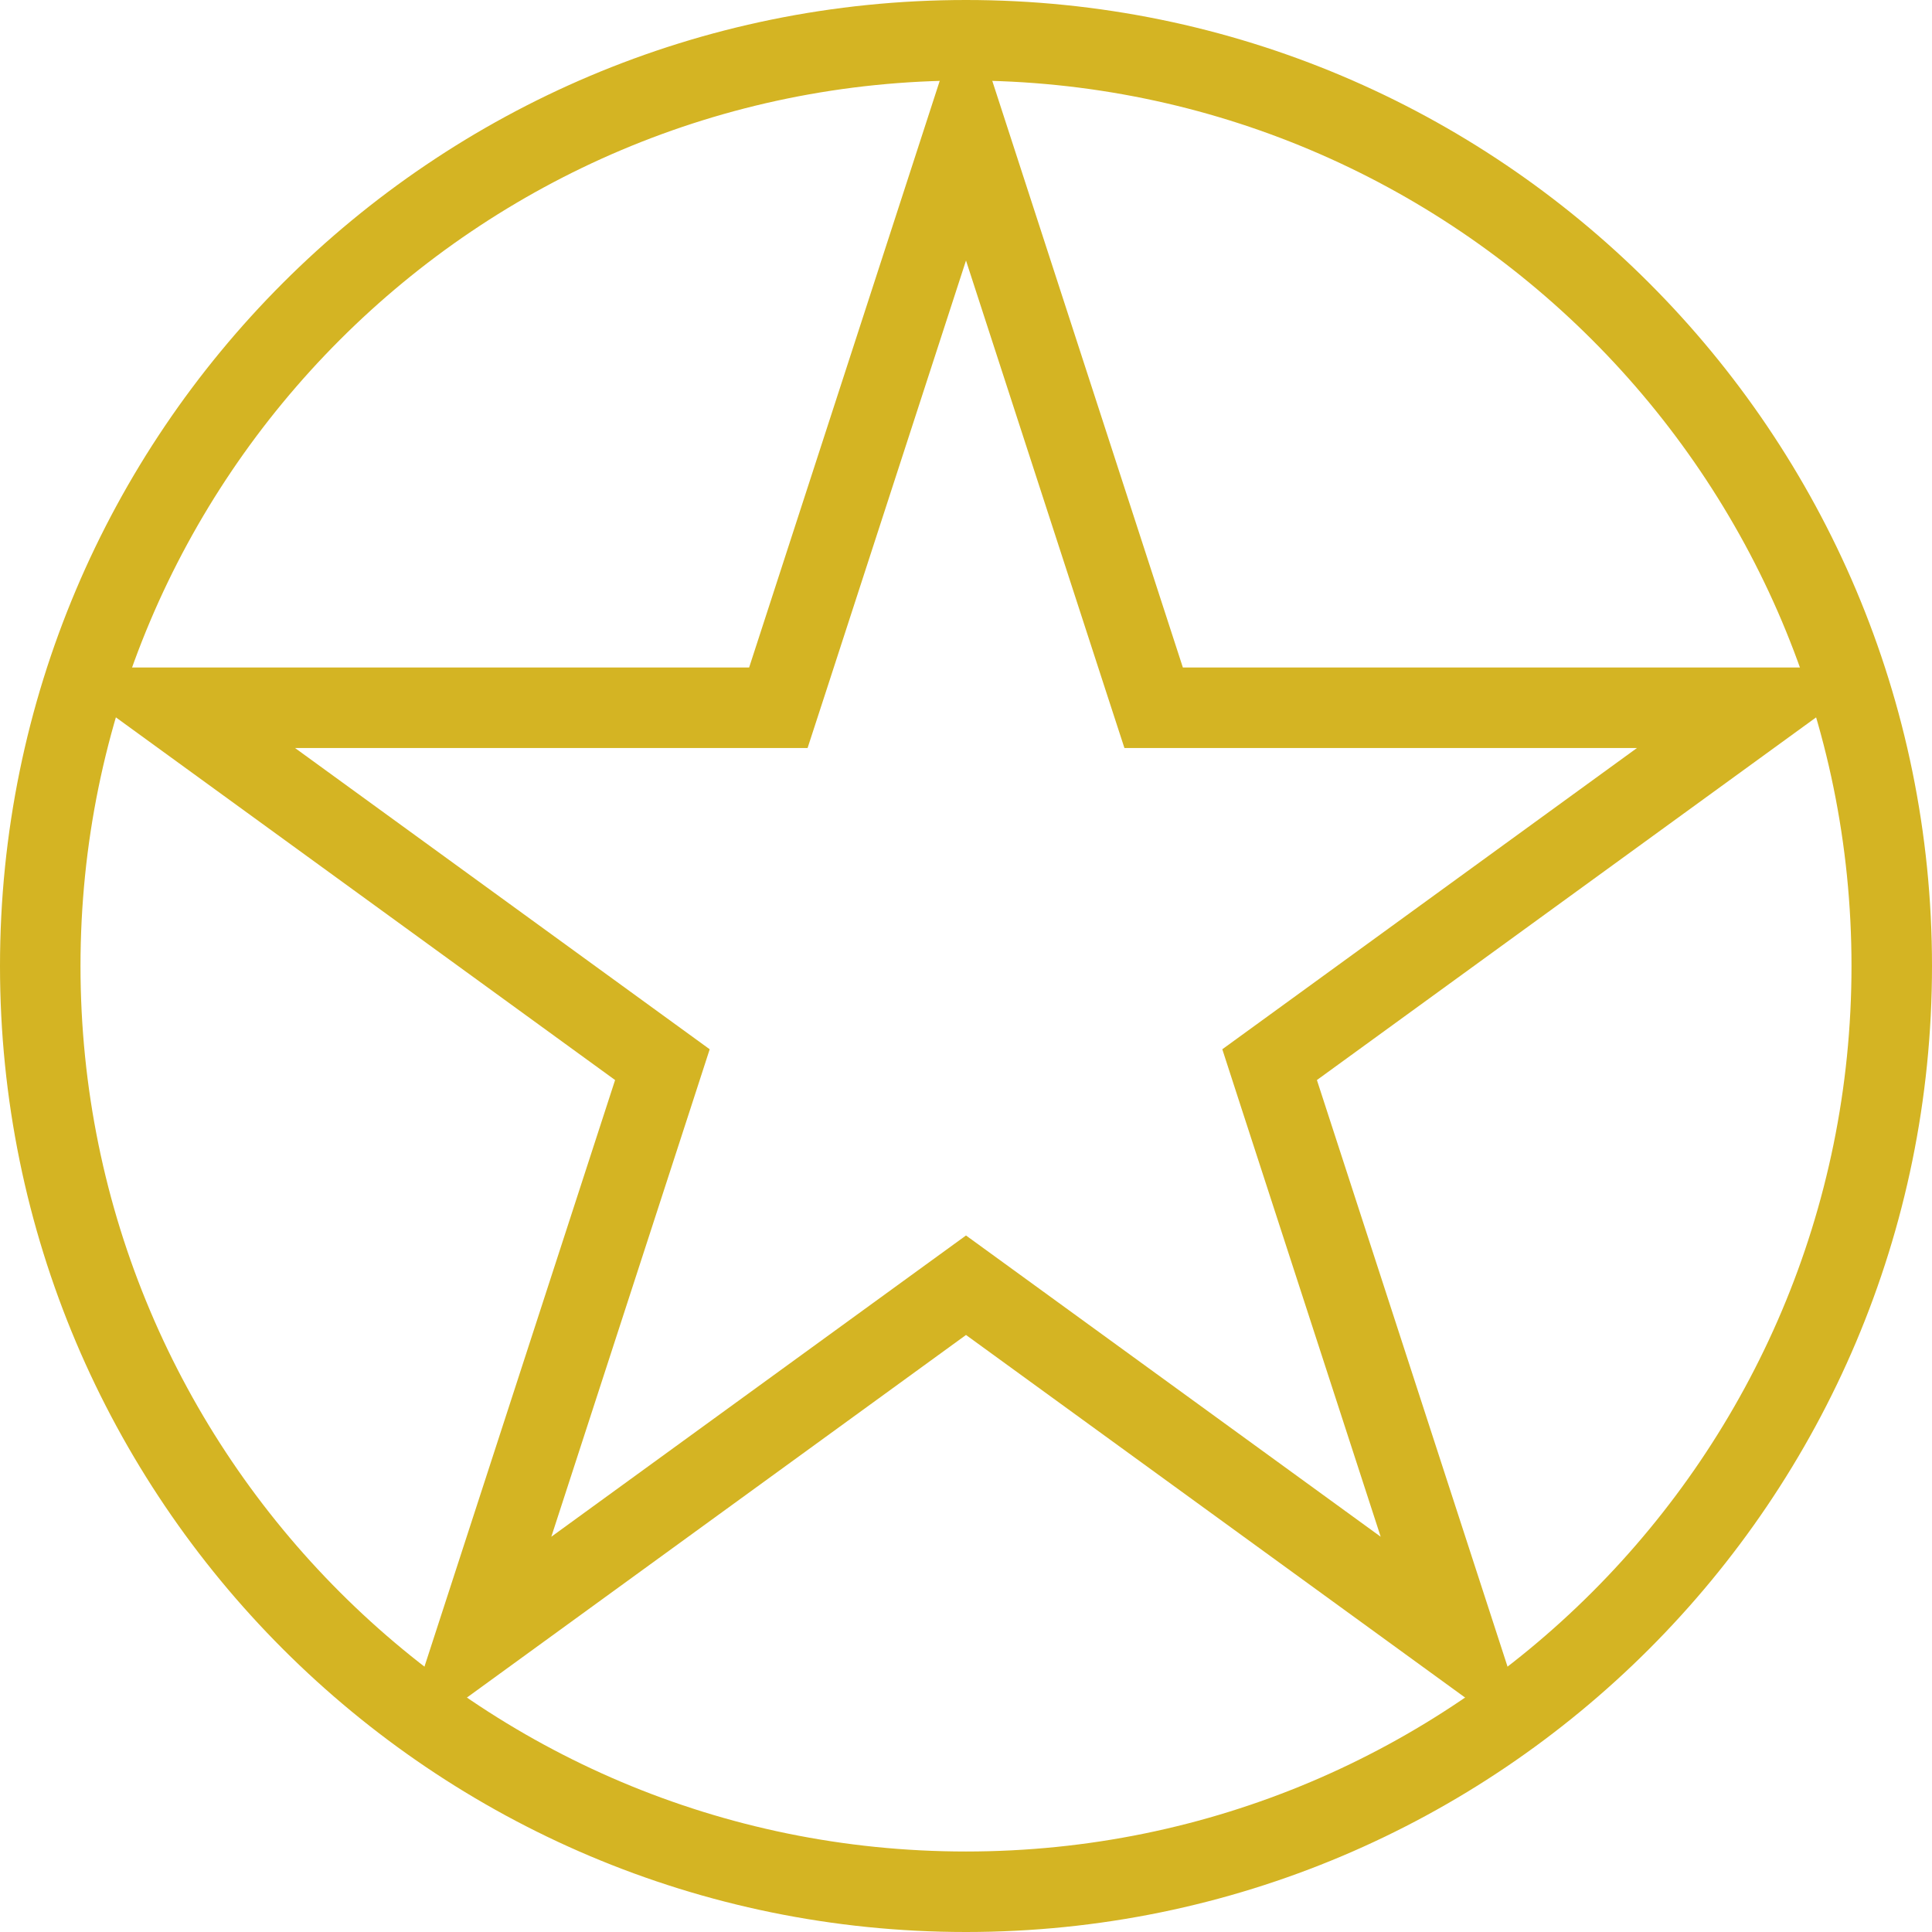
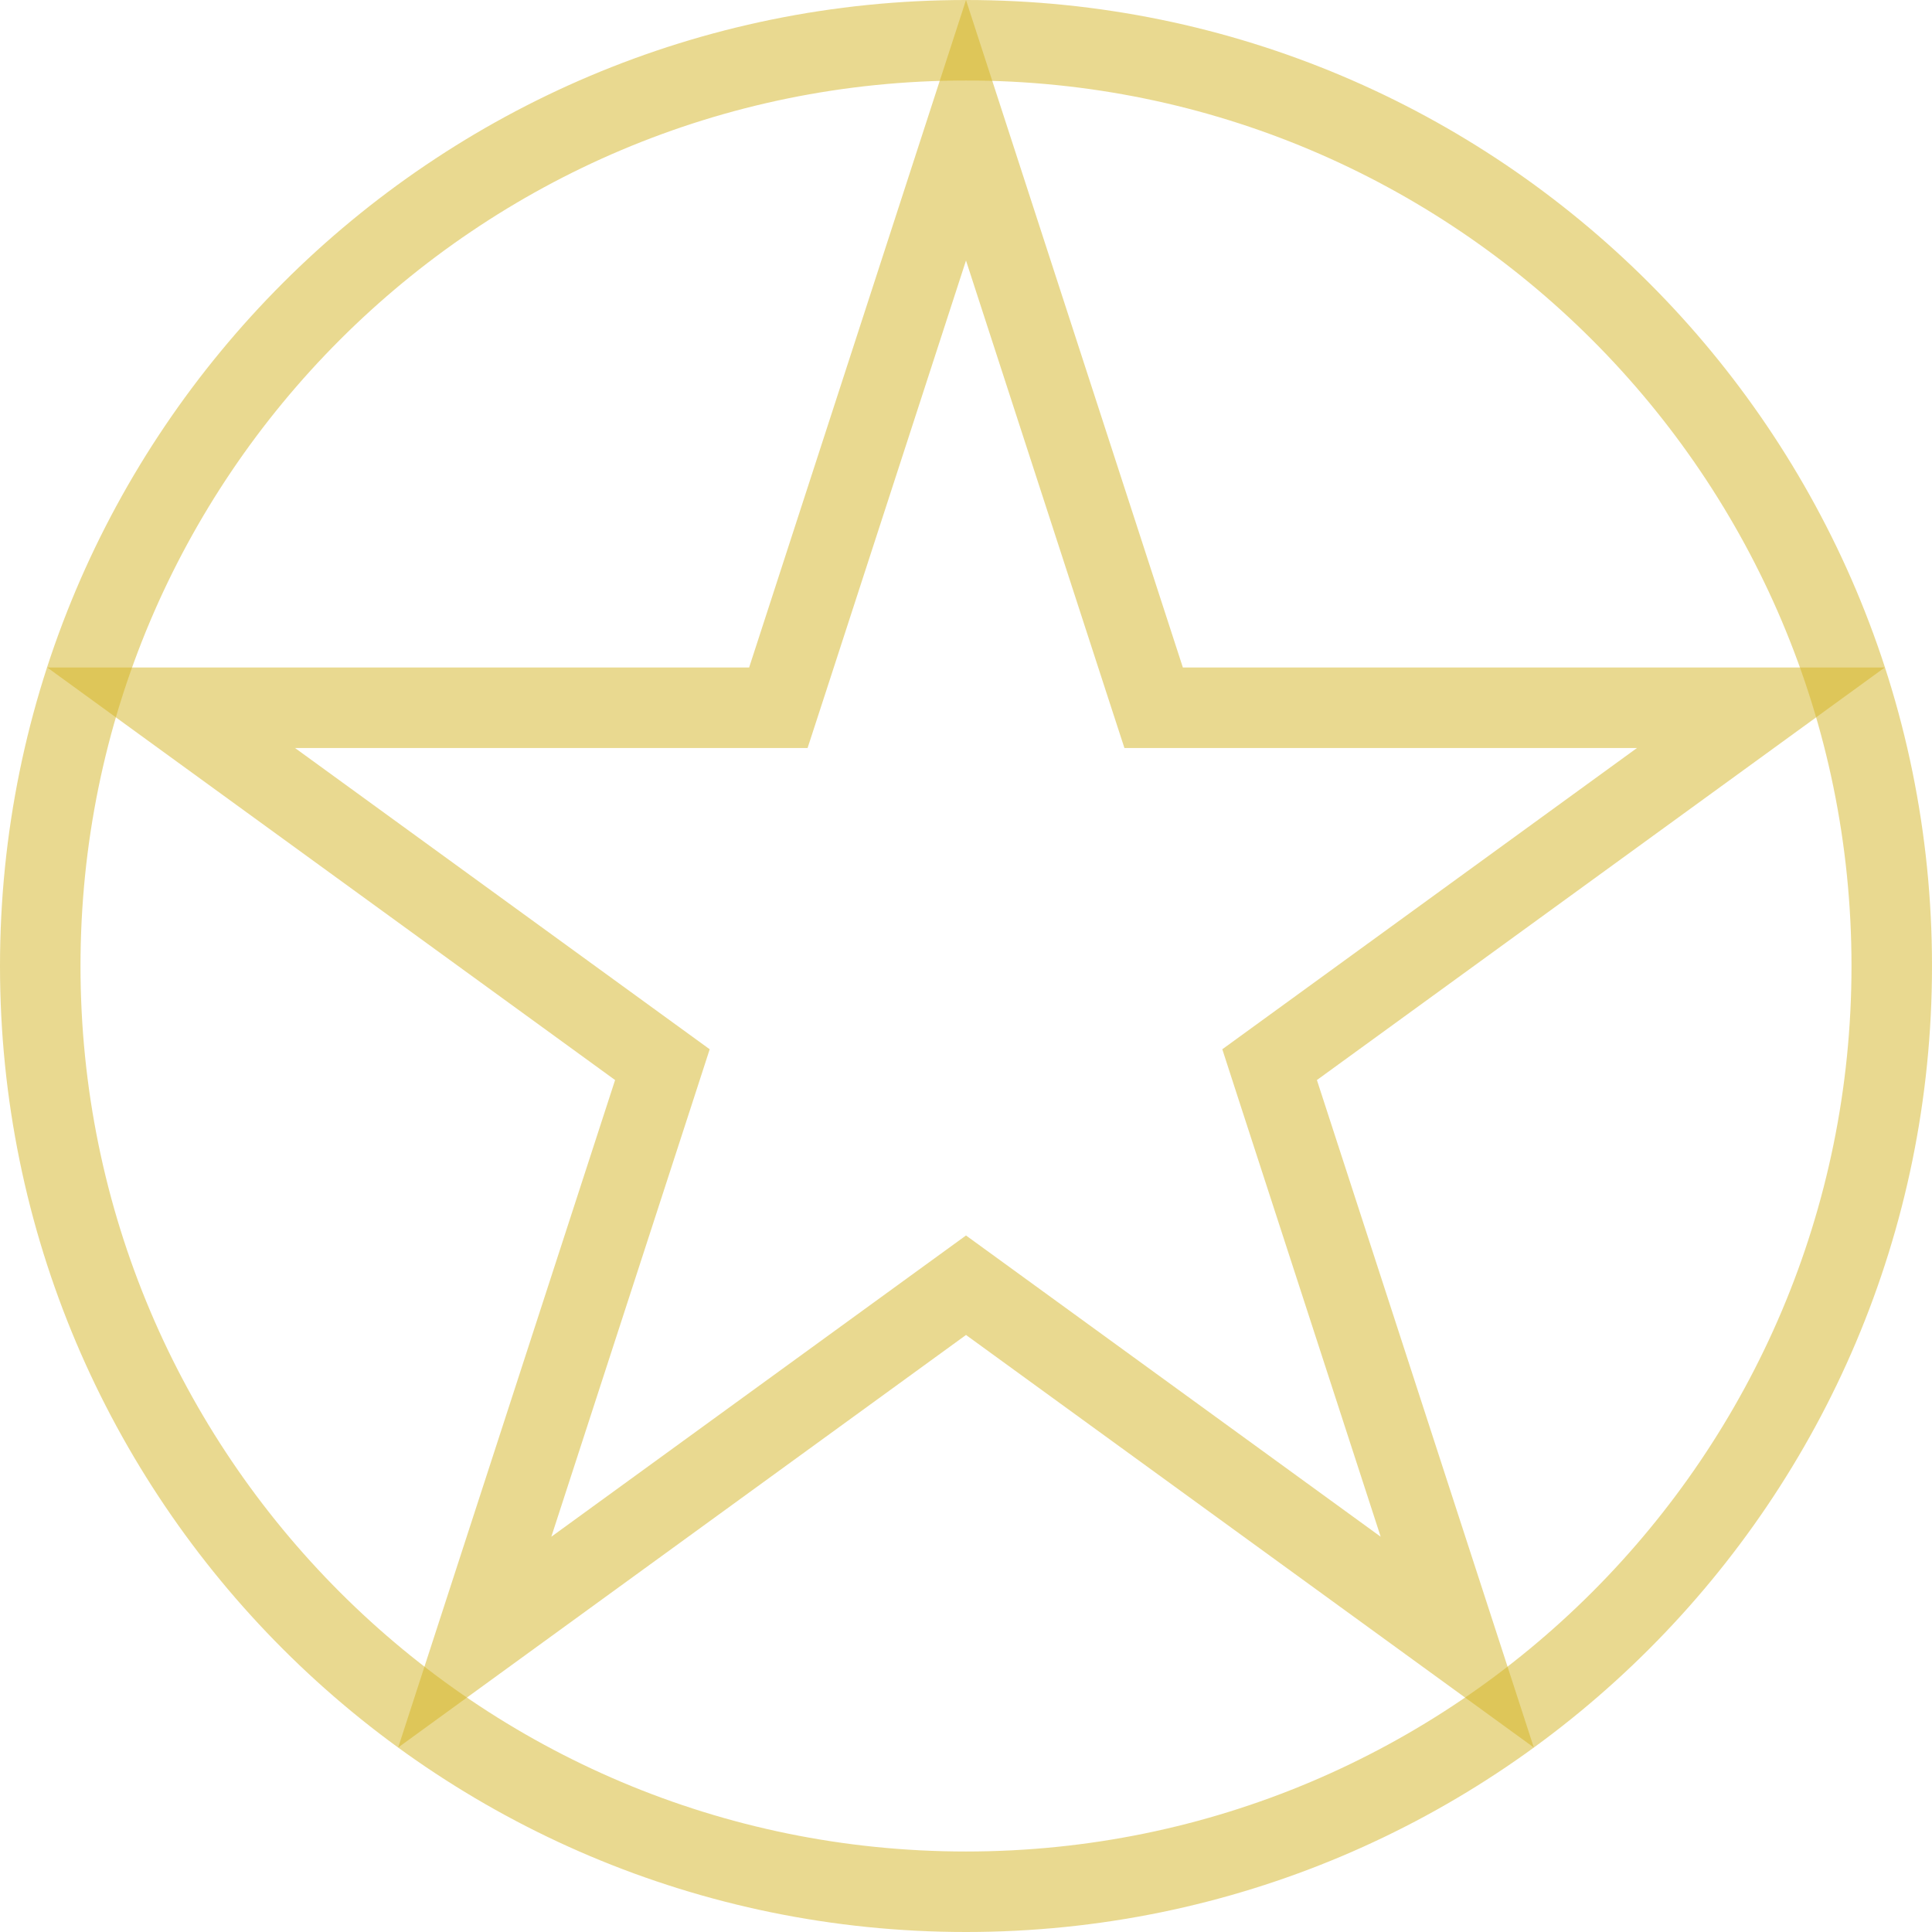
<svg xmlns="http://www.w3.org/2000/svg" width="48" height="48" viewBox="0 0 48 48" fill="none">
-   <path d="M24 3.236L28.437 16.893L28.662 17.584H29.388H43.748L32.131 26.024L31.543 26.451L31.767 27.142L36.205 40.798L24.588 32.358L24 31.931L23.412 32.358L11.795 40.798L16.233 27.142L16.457 26.451L15.869 26.024L4.252 17.584H18.612H19.338L19.563 16.893L24 3.236Z" stroke="#D4B423" stroke-width="2" />
-   <circle cx="24" cy="24" r="23" stroke="#D4B423" stroke-width="2" />
+   <path d="M24 3.236L28.437 16.893L28.662 17.584H29.388H43.748L32.131 26.024L31.543 26.451L31.767 27.142L36.205 40.798L24.588 32.358L24 31.931L23.412 32.358L11.795 40.798L16.233 27.142L16.457 26.451L15.869 26.024L4.252 17.584H18.612H19.338L19.563 16.893L24 3.236Z" stroke="#D4B423" stroke-opacity="0.5" stroke-width="2" />
+   <circle cx="24" cy="24" r="23" stroke="#D4B423" stroke-opacity="0.5" stroke-width="2" />
</svg>
